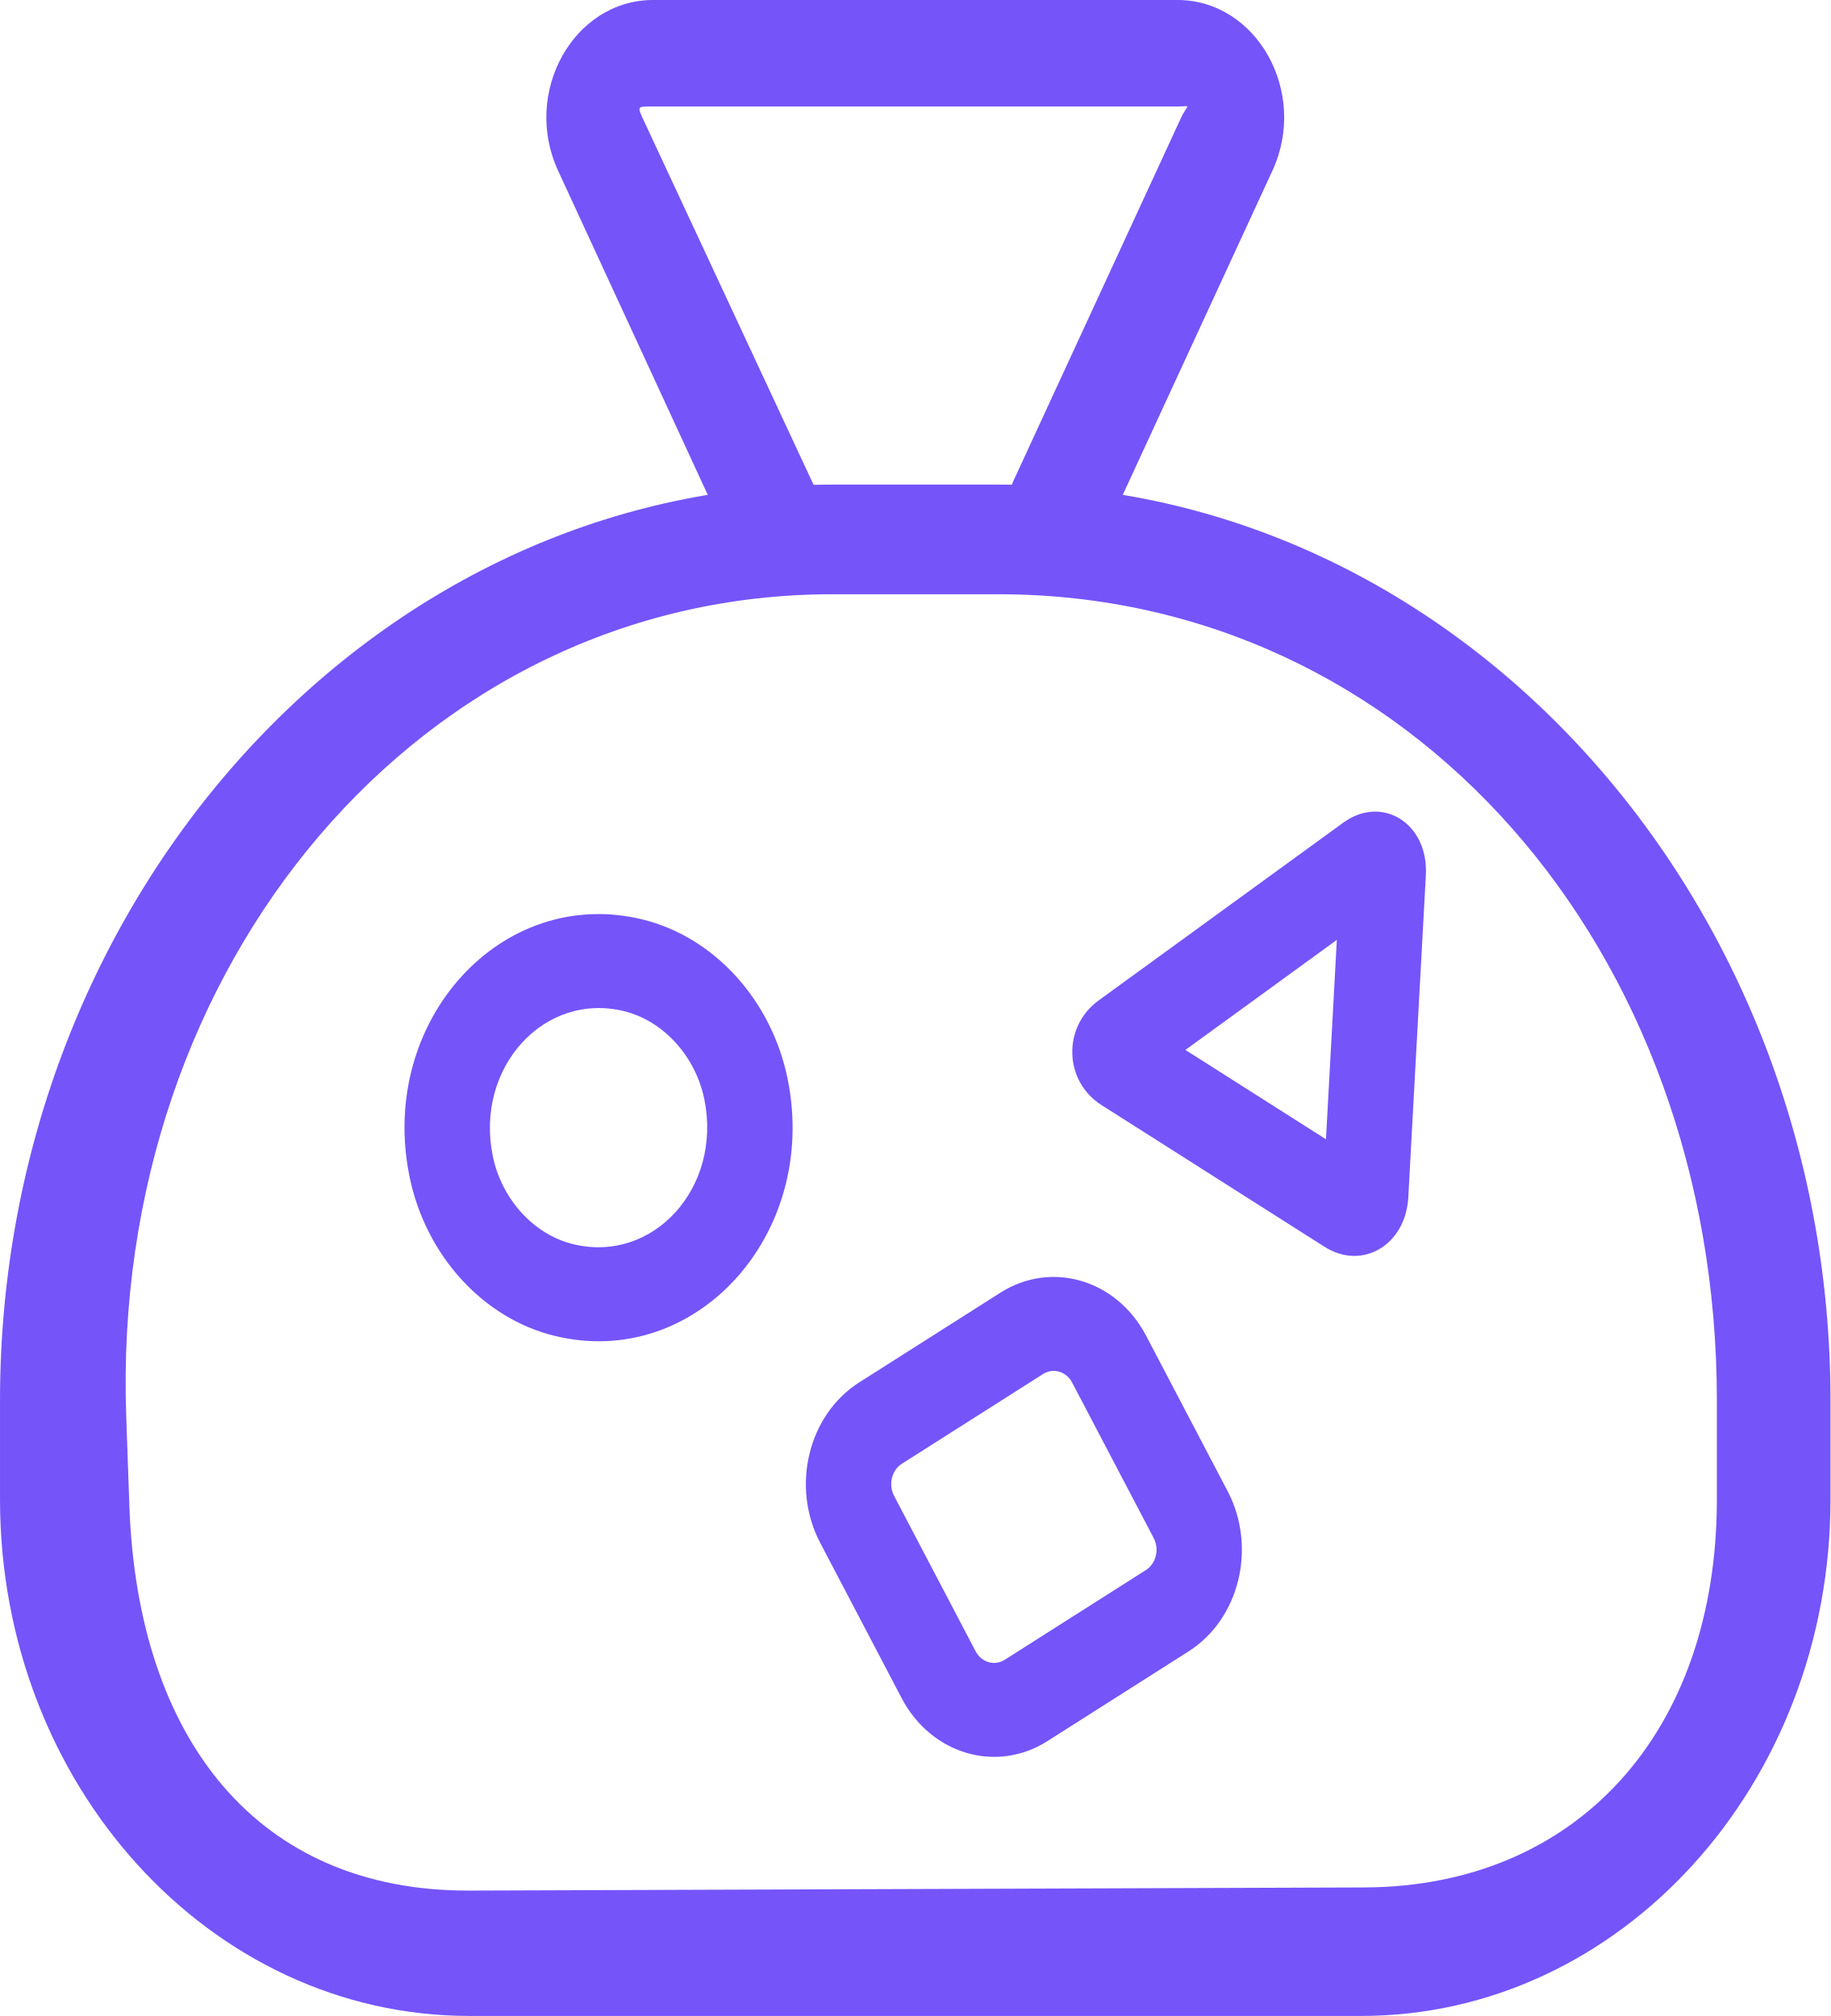
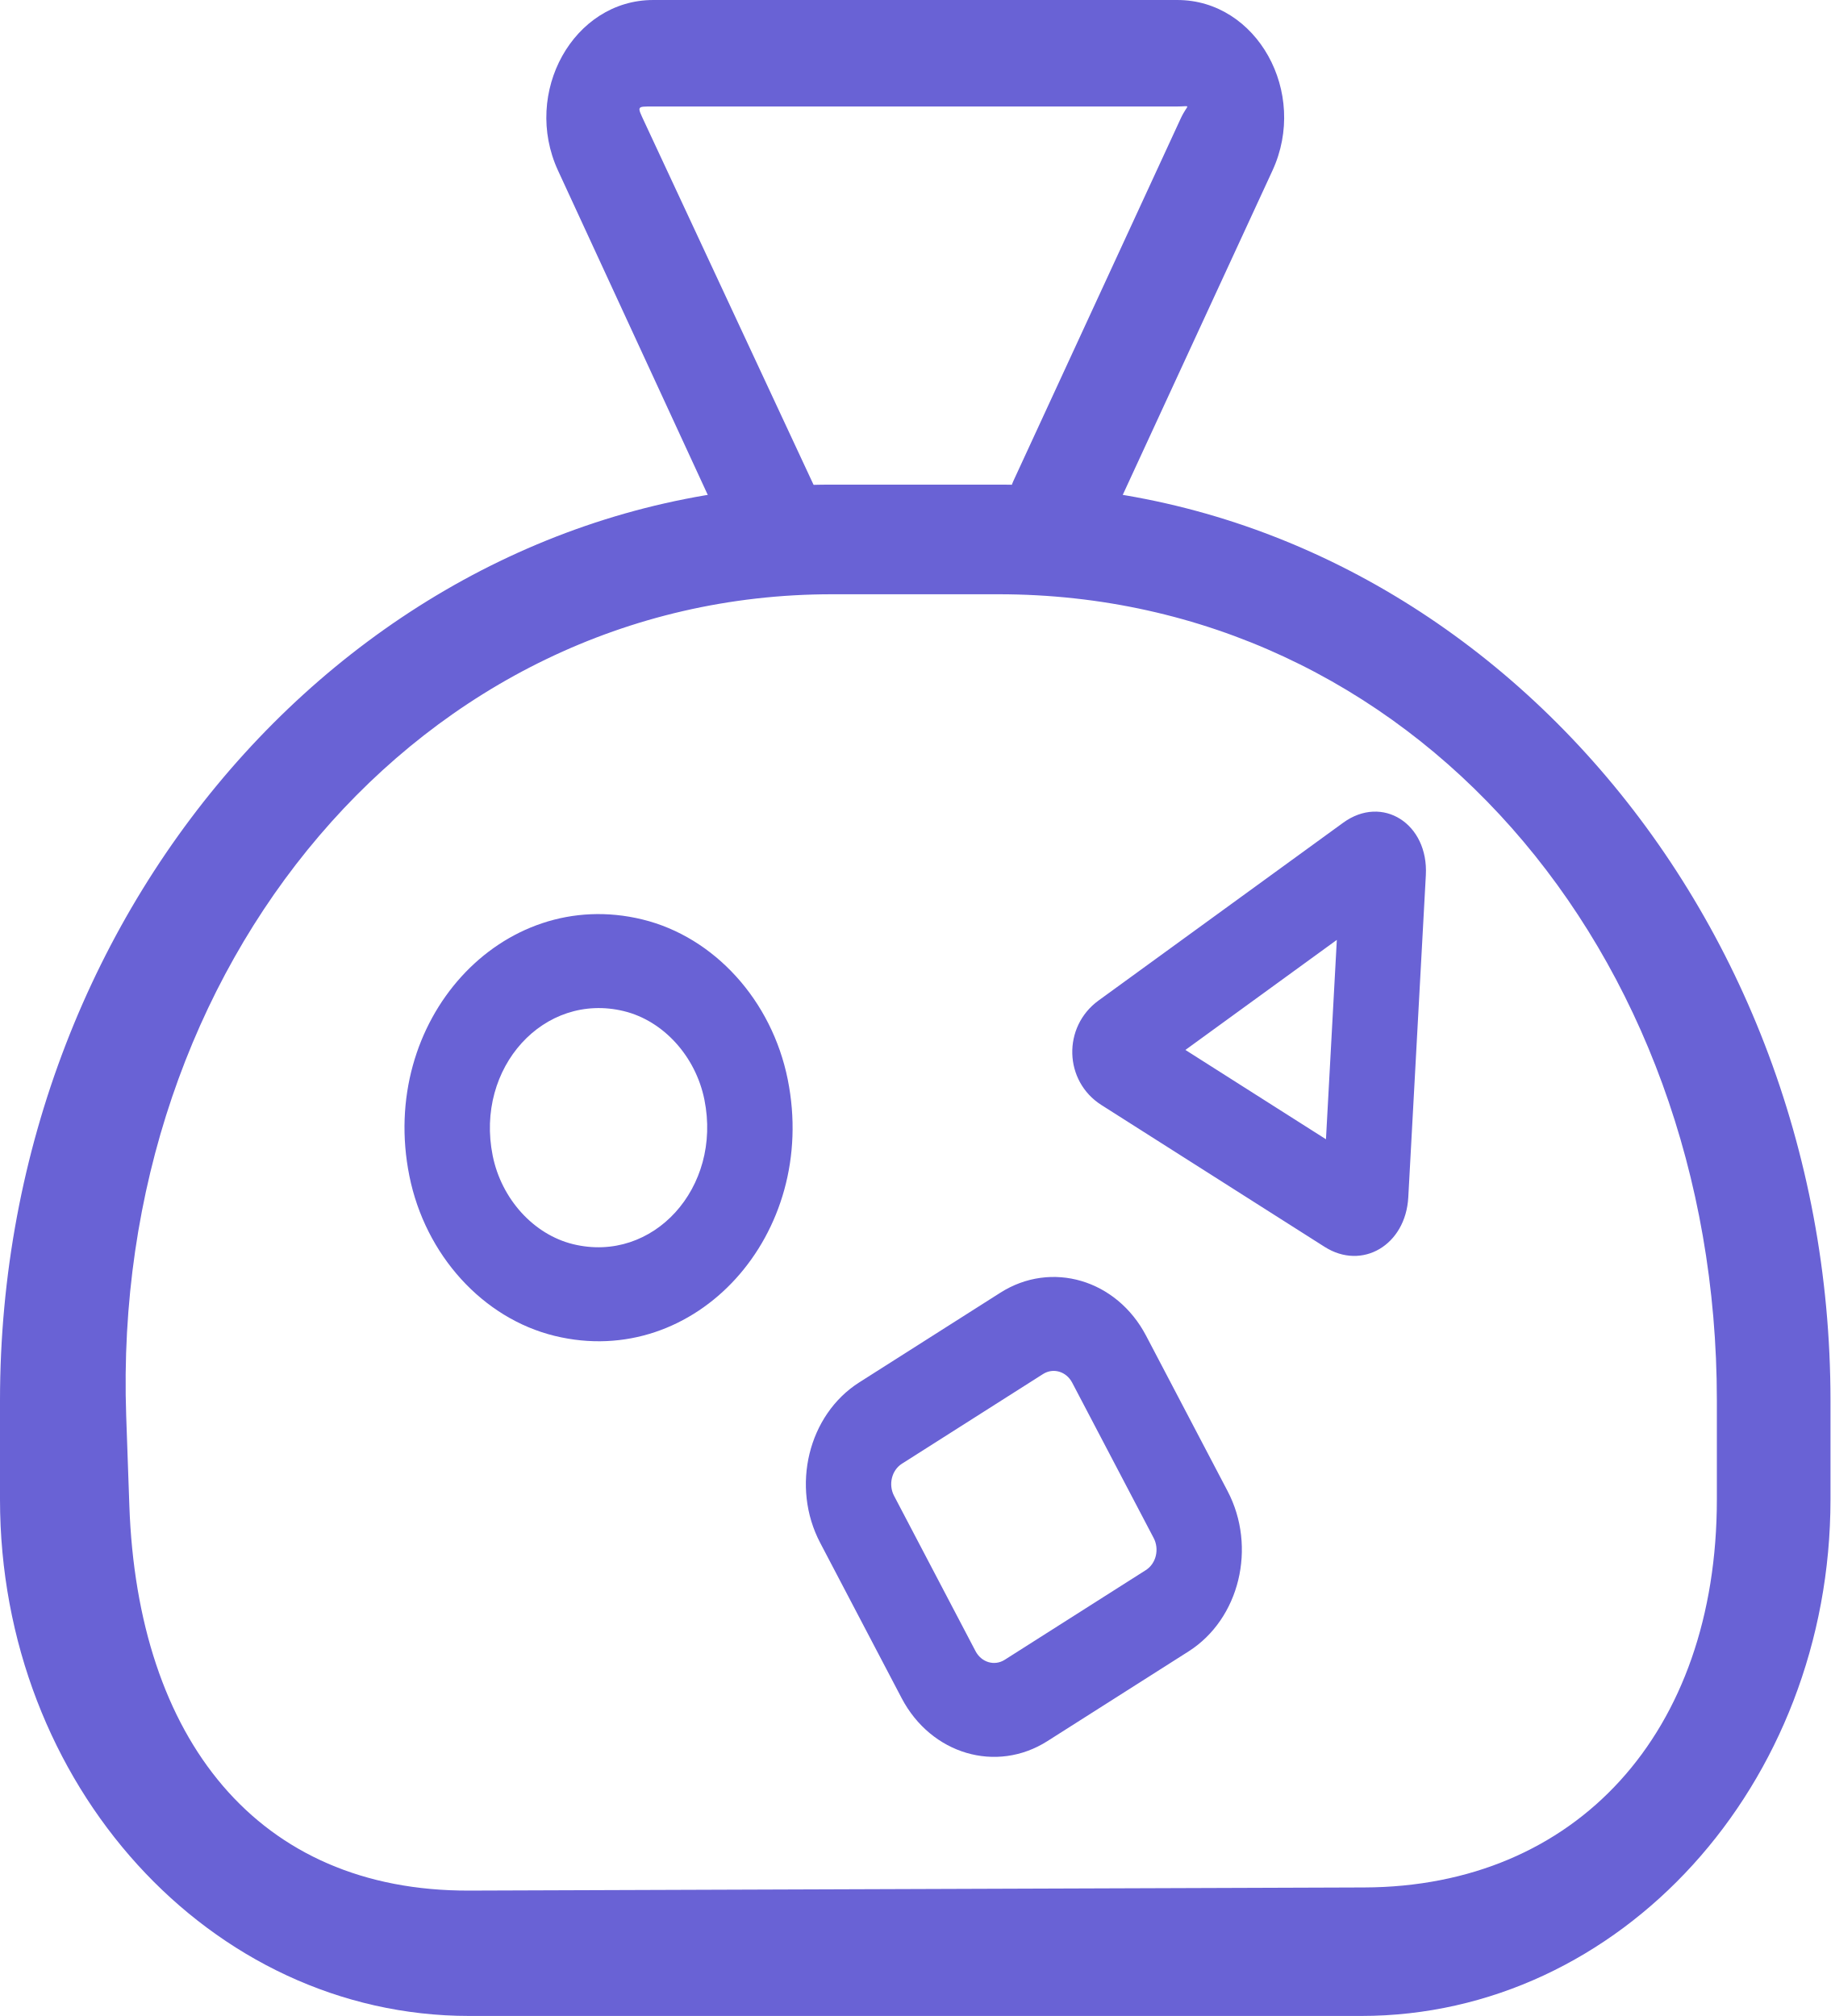
- <svg xmlns="http://www.w3.org/2000/svg" width="12.823mm" height="14.126mm" viewBox="0 0 12.823 14.126" version="1.1" id="svg5" xml:space="preserve">
-   <defs id="defs2">
+ <svg xmlns="http://www.w3.org/2000/svg" width="12.823mm" height="14.126mm" viewBox="0 0 12.823 14.126" version="1.1" id="svg68348" xml:space="preserve">
+   <defs id="defs68345">
    <linearGradient id="linearGradient6508">
      <stop style="stop-color:#ffffff;stop-opacity:1;" offset="0" id="stop6506" />
    </linearGradient>
  </defs>
-   <g id="layer1" transform="translate(-380.7913,-26.75488)">
-     <g id="g8357" transform="translate(0.1355089,-0.2254916)">
-       <g id="g8281">
-         <g style="fill:#7554fa;fill-opacity:1" id="g2418" transform="matrix(0.01459389,0,0,0.01606782,379.6098,25.82863)">
-           <path d="m 409.798,551.245 c -4.196,-18.934 -19.682,-34.42 -38.619,-38.617 -38.375,-8.511 -71.514,24.626 -63.01,63.005 4.196,18.939 19.677,34.417 38.629,38.615 38.373,8.511 71.505,-24.624 63,-63.004 z m 39.99,-8.862 c 14.987,67.63 -44.232,126.854 -111.854,111.856 -34.491,-7.641 -62.115,-35.258 -69.755,-69.744 -14.987,-67.629 44.242,-126.853 111.866,-111.855 34.477,7.641 62.102,35.266 69.743,69.743 z M 621.693,756.37 c 4.901,-2.826 6.579,-9.091 3.747,-13.988 l -39.116,-67.757 c -2.825,-4.892 -9.094,-6.572 -13.987,-3.748 l -67.744,39.114 c -4.904,2.833 -6.585,9.101 -3.762,13.991 l 39.114,67.753 c 2.831,4.901 9.1,6.579 14,3.752 z m -47.272,74.592 c -24.489,14.13 -55.798,5.746 -69.946,-18.743 l -39.116,-67.757 c -14.136,-24.481 -5.739,-55.794 18.749,-69.94 l 67.753,-39.12 c 24.487,-14.129 55.8,-5.738 69.935,18.743 l 39.114,67.753 c 14.148,24.49 5.755,55.81 -18.739,69.945 l -67.751,39.118 z m 173.24,-237.158 c -1.252,20.821 -22.113,32.036 -40.165,21.607 L 600.36,553.558 c -18.058,-10.433 -18.757,-34.1 -1.357,-45.586 l 117.423,-77.528 c 18.778,-12.396 41.013,0.422 39.662,22.898 l -8.428,140.462 z m -34.298,-112.254 -72.685,47.99 67.468,38.951 5.216,-86.941 z M 462.494,283.68 380.958,124.777 c -3.461,-6.812 -3.793,-6.654 3.852,-6.654 h 251.628 c 7.645,0 5.422,-1.533 1.959,5.279 l -80.397,158.224 c -5.124,10.084 6.442,26.524 16.526,31.648 10.084,5.124 22.412,1.103 27.536,-8.981 L 682.457,146.074 C 699.776,112.016 675.03,71.68 636.817,71.68 H 385.189 c -38.208,0 -62.956,40.328 -45.651,74.392 l 80.406,158.221 c 5.124,10.083 17.453,14.104 27.536,8.979 10.083,-5.125 24.925,-31.485 13.129,-28.564 z" id="path2406" style="fill:#7554fa;fill-opacity:1" />
-           <path d="M 726.549,894.767 C 828.348,894.442 895.779,827.324 895.779,725.524 V 682.373 C 895.779,485.3 748.033,330.826 550.96,330.826 h -79.923 c -197.073,0 -346.396,161.448 -338.782,358.4 l 1.509,39.039 c 3.933,101.734 61.4,168.197 163.193,167.873 z M 725.04,950.804 H 296.957 c -124.415,0 -225.28,-100.862 -225.28,-225.28 v -43.151 c 0,-219.695 179.665,-399.36 399.36,-399.36 h 79.923 c 219.695,0 399.36,179.665 399.36,399.36 v 43.151 c 0,124.422 -100.858,225.28 -225.28,225.28 z" id="path2408" style="fill:#7554fa;fill-opacity:1" />
-         </g>
-       </g>
+   <g id="layer1" transform="translate(-69.09707,-141.4372)">
+     <g style="fill:#6962d5;fill-opacity:1" id="g2418" transform="matrix(0.01459389,0,0,0.01606782,68.05102,140.2855)">
+       <path d="m 409.798,551.245 c -4.196,-18.934 -19.682,-34.42 -38.619,-38.617 -38.375,-8.511 -71.514,24.626 -63.01,63.005 4.196,18.939 19.677,34.417 38.629,38.615 38.373,8.511 71.505,-24.624 63,-63.004 z m 39.99,-8.862 c 14.987,67.63 -44.232,126.854 -111.854,111.856 -34.491,-7.641 -62.115,-35.258 -69.755,-69.744 -14.987,-67.629 44.242,-126.853 111.866,-111.855 34.477,7.641 62.102,35.266 69.743,69.743 z M 621.693,756.37 c 4.901,-2.826 6.579,-9.091 3.747,-13.988 l -39.116,-67.757 c -2.825,-4.892 -9.094,-6.572 -13.987,-3.748 l -67.744,39.114 c -4.904,2.833 -6.585,9.101 -3.762,13.991 l 39.114,67.753 c 2.831,4.901 9.1,6.579 14,3.752 z m -47.272,74.592 c -24.489,14.13 -55.798,5.746 -69.946,-18.743 l -39.116,-67.757 c -14.136,-24.481 -5.739,-55.794 18.749,-69.94 l 67.753,-39.12 c 24.487,-14.129 55.8,-5.738 69.935,18.743 l 39.114,67.753 c 14.148,24.49 5.755,55.81 -18.739,69.945 l -67.751,39.118 z m 173.24,-237.158 c -1.252,20.821 -22.113,32.036 -40.165,21.607 L 600.36,553.558 c -18.058,-10.433 -18.757,-34.1 -1.357,-45.586 l 117.423,-77.528 c 18.778,-12.396 41.013,0.422 39.662,22.898 l -8.428,140.462 z m -34.298,-112.254 -72.685,47.99 67.468,38.951 5.216,-86.941 z M 462.494,283.68 380.958,124.777 c -3.461,-6.812 -3.793,-6.654 3.852,-6.654 h 251.628 c 7.645,0 5.422,-1.533 1.959,5.279 l -80.397,158.224 c -5.124,10.084 6.442,26.524 16.526,31.648 10.084,5.124 22.412,1.103 27.536,-8.981 L 682.457,146.074 C 699.776,112.016 675.03,71.68 636.817,71.68 H 385.189 c -38.208,0 -62.956,40.328 -45.651,74.392 l 80.406,158.221 c 5.124,10.083 17.453,14.104 27.536,8.979 10.083,-5.125 24.925,-31.485 13.129,-28.564 z" id="path2406" style="fill:#6962d5;fill-opacity:1" />
+       <path d="M 726.549,894.767 C 828.348,894.442 895.779,827.324 895.779,725.524 V 682.373 C 895.779,485.3 748.033,330.826 550.96,330.826 h -79.923 c -197.073,0 -346.396,161.448 -338.782,358.4 l 1.509,39.039 c 3.933,101.734 61.4,168.197 163.193,167.873 z M 725.04,950.804 H 296.957 c -124.415,0 -225.28,-100.862 -225.28,-225.28 v -43.151 c 0,-219.695 179.665,-399.36 399.36,-399.36 h 79.923 c 219.695,0 399.36,179.665 399.36,399.36 v 43.151 c 0,124.422 -100.858,225.28 -225.28,225.28 z" id="path2408" style="fill:#6962d5;fill-opacity:1" />
    </g>
  </g>
</svg>
